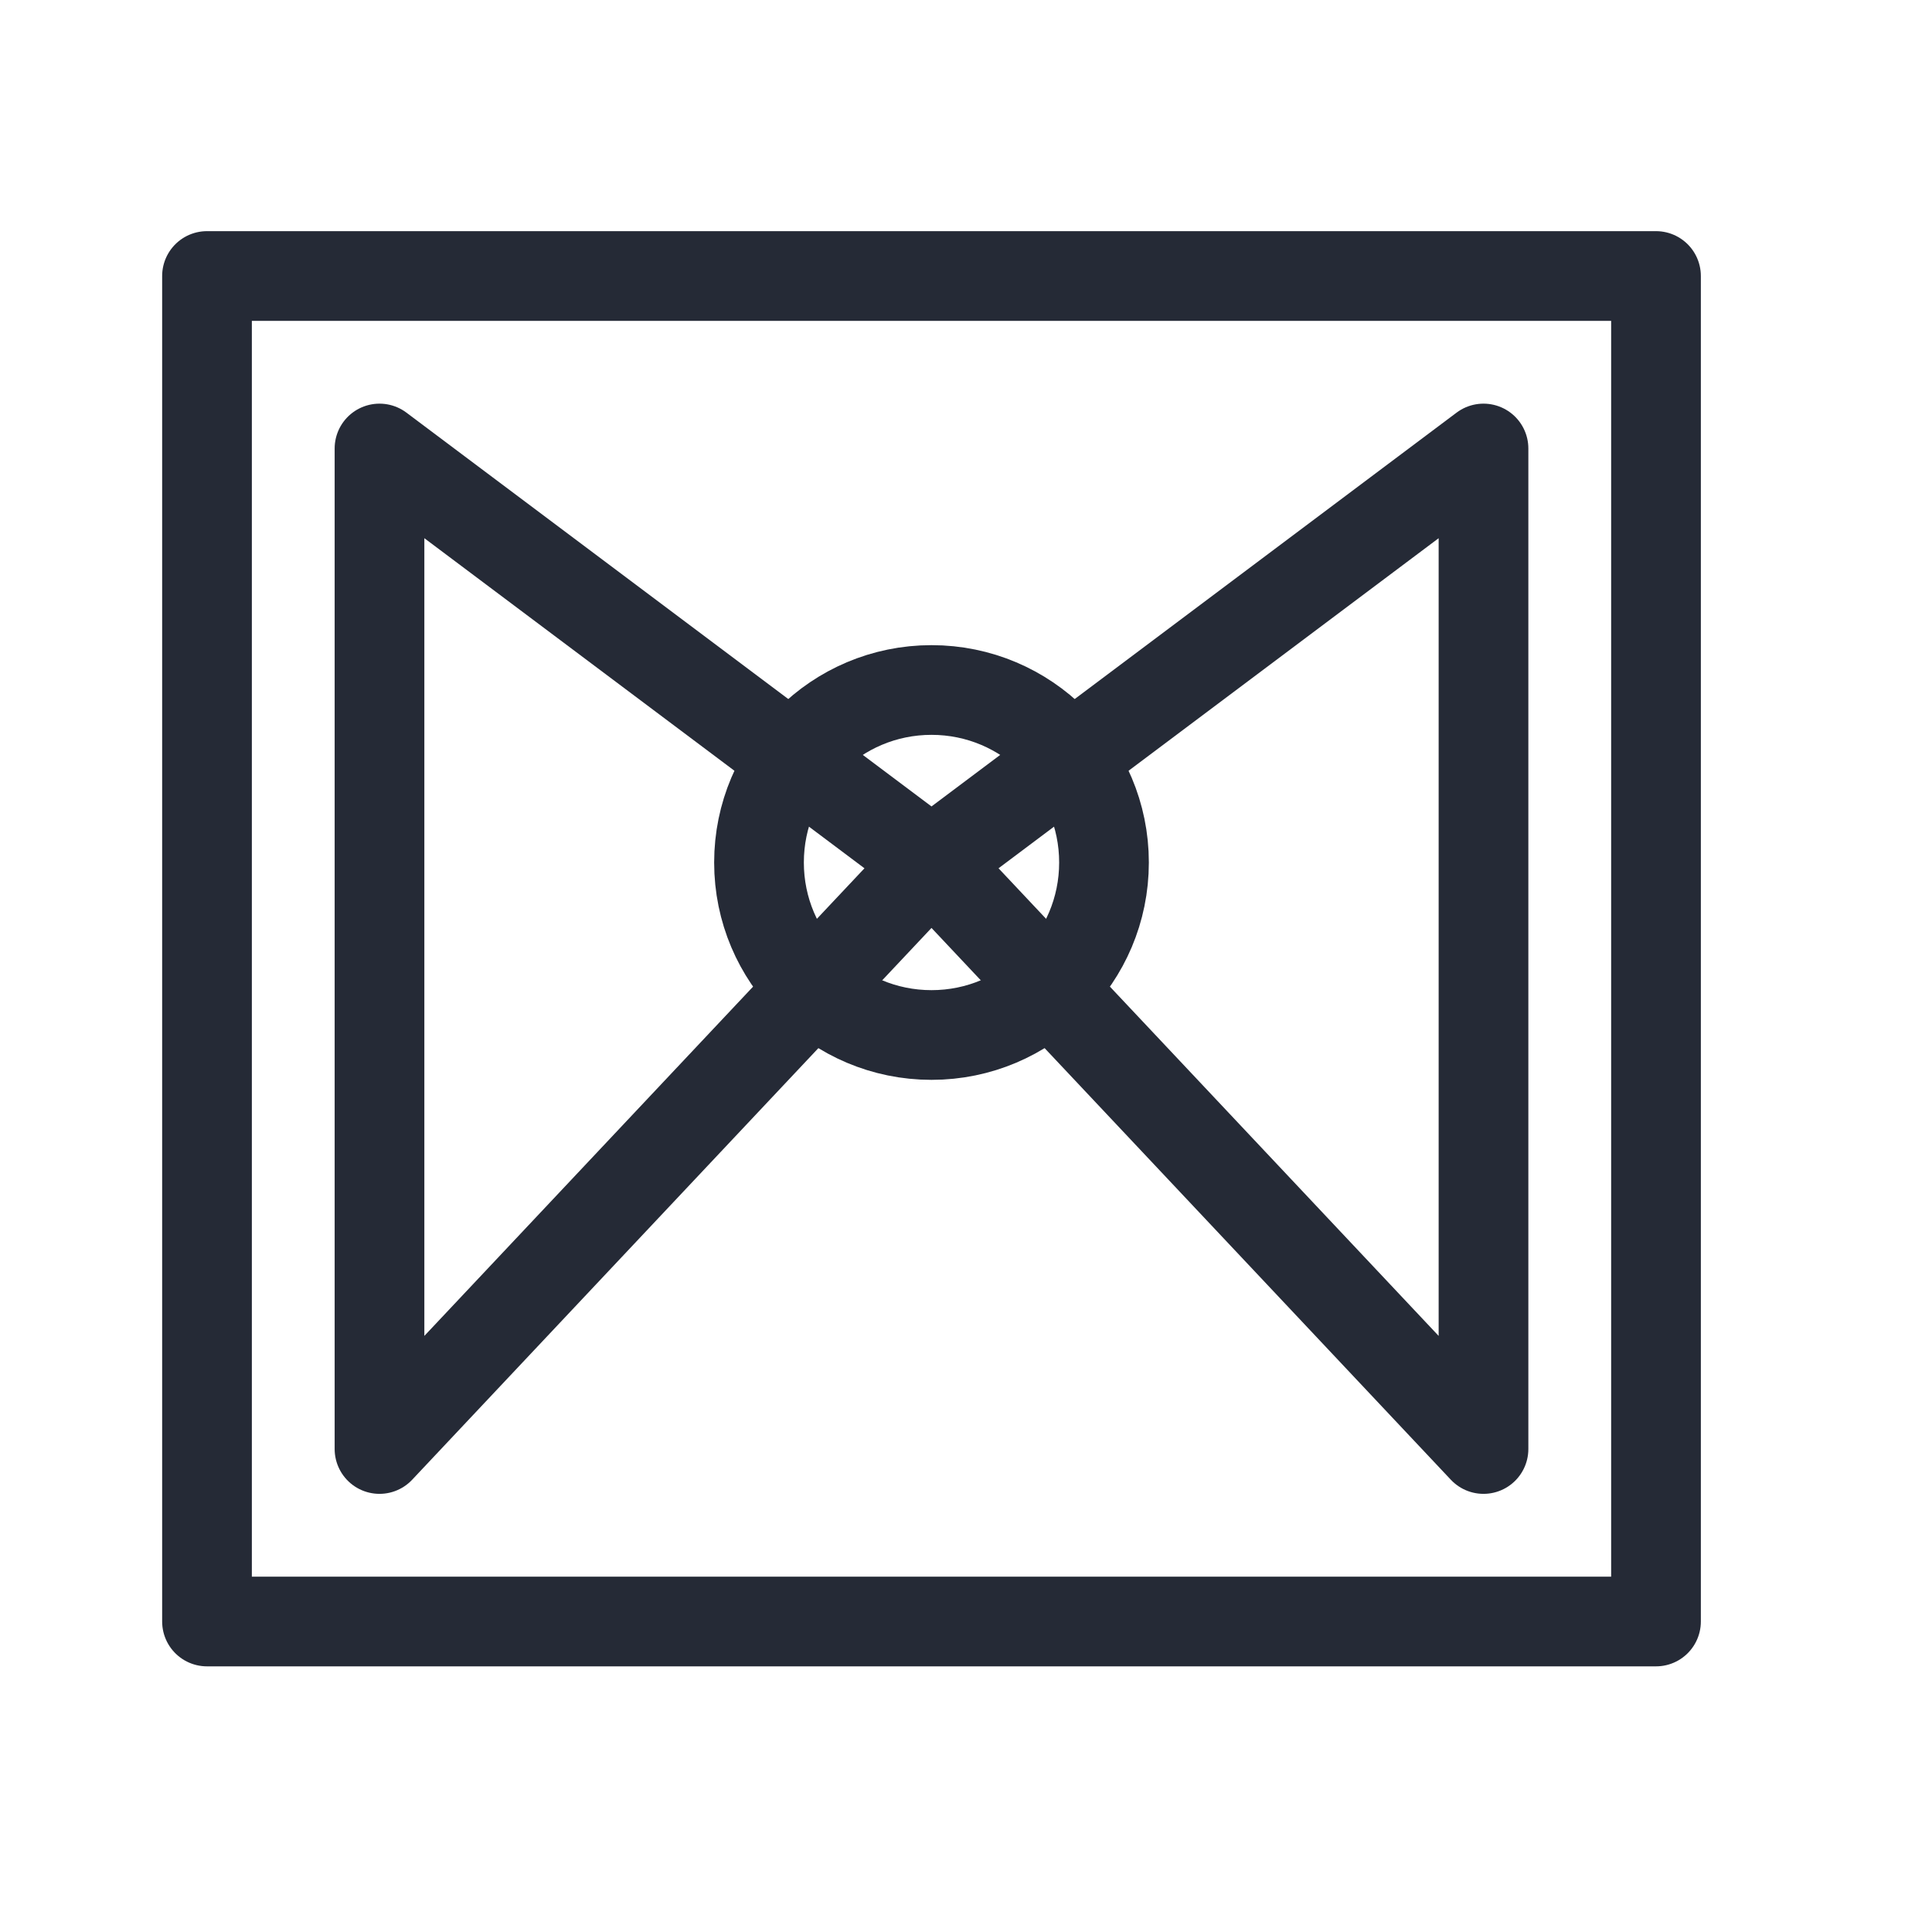
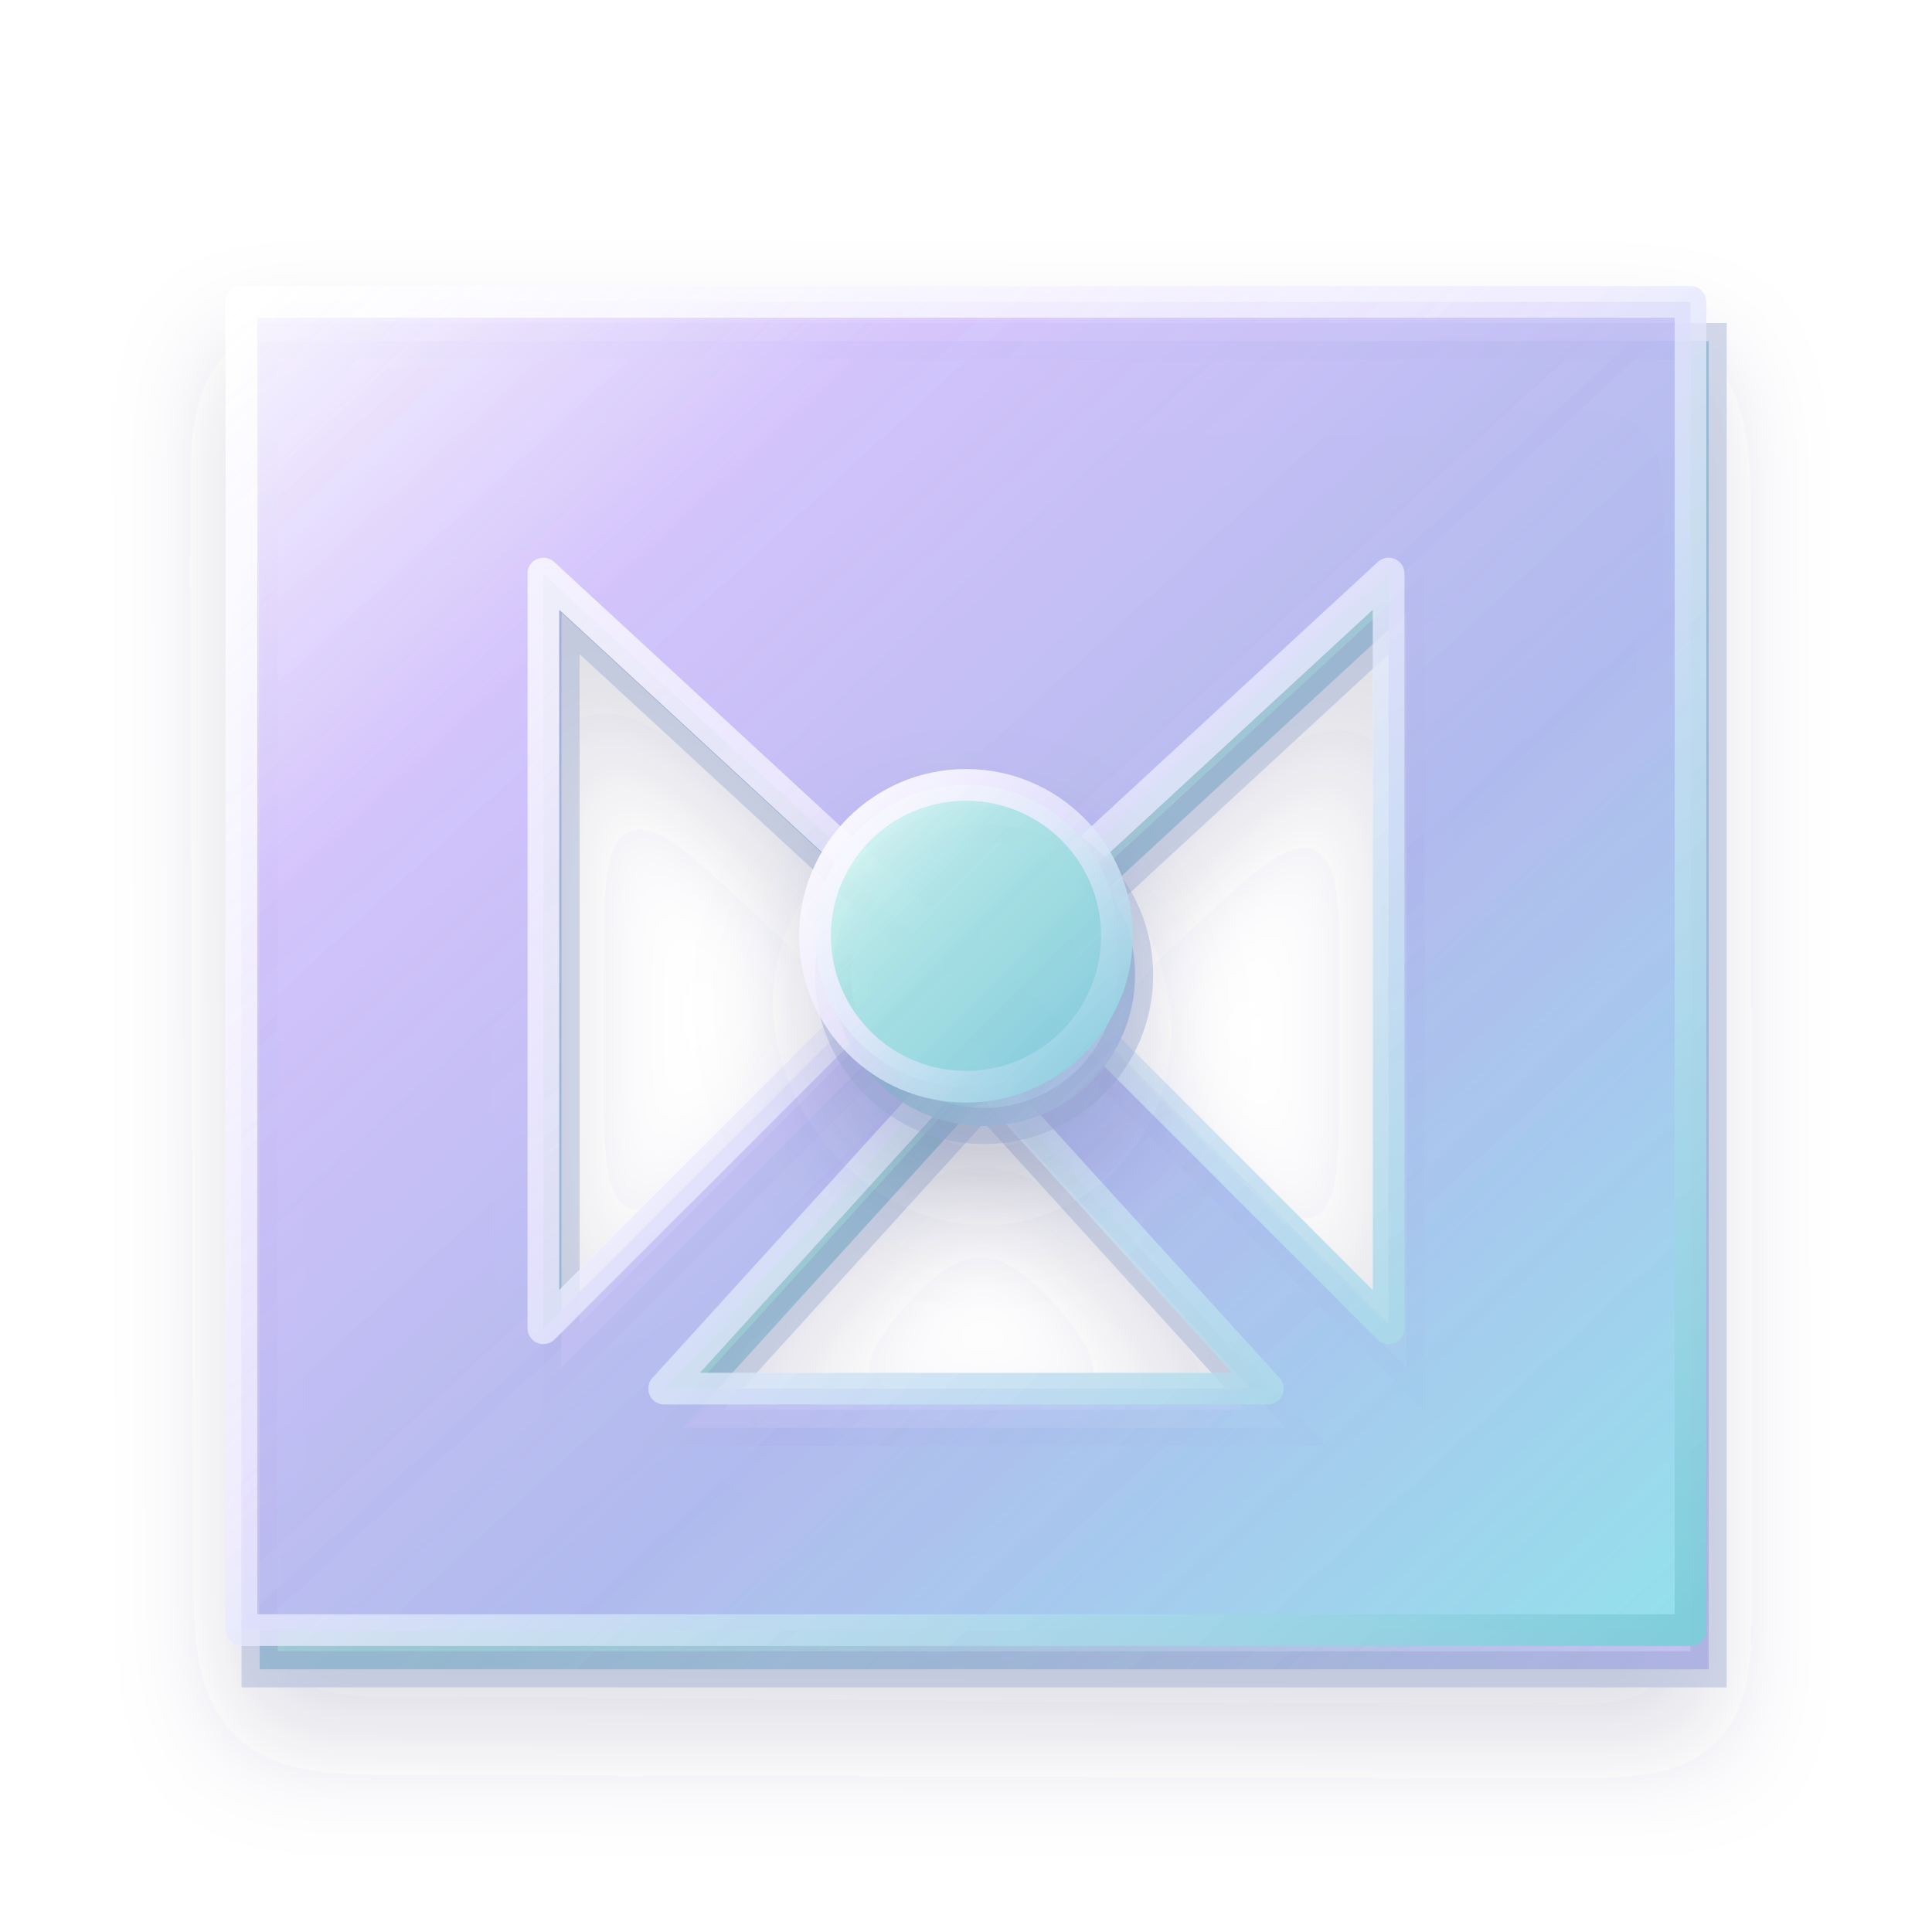
- <svg xmlns="http://www.w3.org/2000/svg" viewBox="0 0 56 56" role="img" aria-labelledby="icon-title icon-desc" style="max-width:100%;height:auto">
-   <g fill="none" stroke="#252a36" stroke-width="2.6" stroke-linecap="round" stroke-linejoin="round">
-     <path d="M6 8h42v39H6zM11 13l16 12 16-12M11 42l16-17 16 17M11 13v29m32-29v29" />
-     <circle cx="27" cy="25" r="5" />
+ <svg xmlns="http://www.w3.org/2000/svg" viewBox="0 0 64 64" width="64" height="64" role="img" aria-labelledby="title desc" data-style="glass-b-20261116">
+   <defs>
+     <linearGradient id="glass" x1="0" y1="0" x2="1" y2="1">
+       <stop stop-color="#faf8ff" stop-opacity=".96" />
+       <stop offset=".24" stop-color="#d6c4ff" stop-opacity=".88" />
+       <stop offset=".61" stop-color="#b5b8f2" stop-opacity=".82" />
+       <stop offset="1" stop-color="#91e3eb" stop-opacity=".95" />
+     </linearGradient>
+     <linearGradient id="mint" x1="0" y1="0" x2="1" y2="1">
+       <stop stop-color="#f0fffd" stop-opacity=".98" />
+       <stop offset=".37" stop-color="#b1ebe7" stop-opacity=".87" />
+       <stop offset="1" stop-color="#7cc4da" stop-opacity=".98" />
+     </linearGradient>
+     <linearGradient id="violet" x1="0" y1="0" x2=".8" y2="1">
+       <stop stop-color="#cbb6ff" />
+       <stop offset=".5" stop-color="#9574df" />
+       <stop offset="1" stop-color="#6552b3" />
+     </linearGradient>
+     <linearGradient id="edge" x1="0" y1="0" x2="1" y2="1">
+       <stop stop-color="#fff" stop-opacity=".98" />
+       <stop offset=".46" stop-color="#eeeaff" stop-opacity=".8" />
+       <stop offset="1" stop-color="#7dcddb" stop-opacity=".95" />
+     </linearGradient>
+     <linearGradient id="rim" x1="0" y1="0" x2="1" y2="1">
+       <stop stop-color="#b7a0e9" stop-opacity=".7" />
+       <stop offset=".55" stop-color="#82bdcb" stop-opacity=".75" />
+       <stop offset="1" stop-color="#c4c0f2" />
+     </linearGradient>
+     <radialGradient id="lens" cx=".3" cy=".2" r=".95">
+       <stop stop-color="#fff" stop-opacity=".92" />
+       <stop offset=".45" stop-color="#d8d0f6" stop-opacity=".7" />
+       <stop offset="1" stop-color="#a4dce3" stop-opacity=".88" />
+     </radialGradient>
+     <filter id="shadow" x="-40%" y="-40%" width="190%" height="200%" color-interpolation-filters="sRGB">
+       <feDropShadow dx="0" dy="2.2" stdDeviation="1.8" flood-color="#443965" flood-opacity=".17" />
+     </filter>
+   </defs>
+   <g filter="url(#shadow)">
+     <g transform="translate(.6 1.3)" fill="url(#rim)" stroke="#8e9fc8" stroke-opacity=".38" stroke-width="1.2">
+       <path fill-rule="evenodd" d="M8 10h48v44H8zM18 19v25l13-13zm28 0L33 31l13 13zM22 46h20L32 35z" />
+     </g>
+     <g fill="url(#glass)" stroke="url(#edge)" stroke-width="1.05" stroke-linejoin="round">
+       <path fill-rule="evenodd" d="M8 10h48v44H8zM18 19v25l13-13zm28 0L33 31l13 13zM22 46h20L32 35z" />
+     </g>
+   </g>
+   <g filter="url(#shadow)">
+     <g transform="translate(.6 1.3)" fill="url(#rim)" stroke="#8e9fc8" stroke-opacity=".38" stroke-width="1.2">
+       <circle cx="32" cy="31" r="5" />
+     </g>
+     <g fill="url(#mint)" stroke="url(#edge)" stroke-width="1.05" stroke-linejoin="round">
+       <circle cx="32" cy="31" r="5" />
+     </g>
  </g>
</svg>
